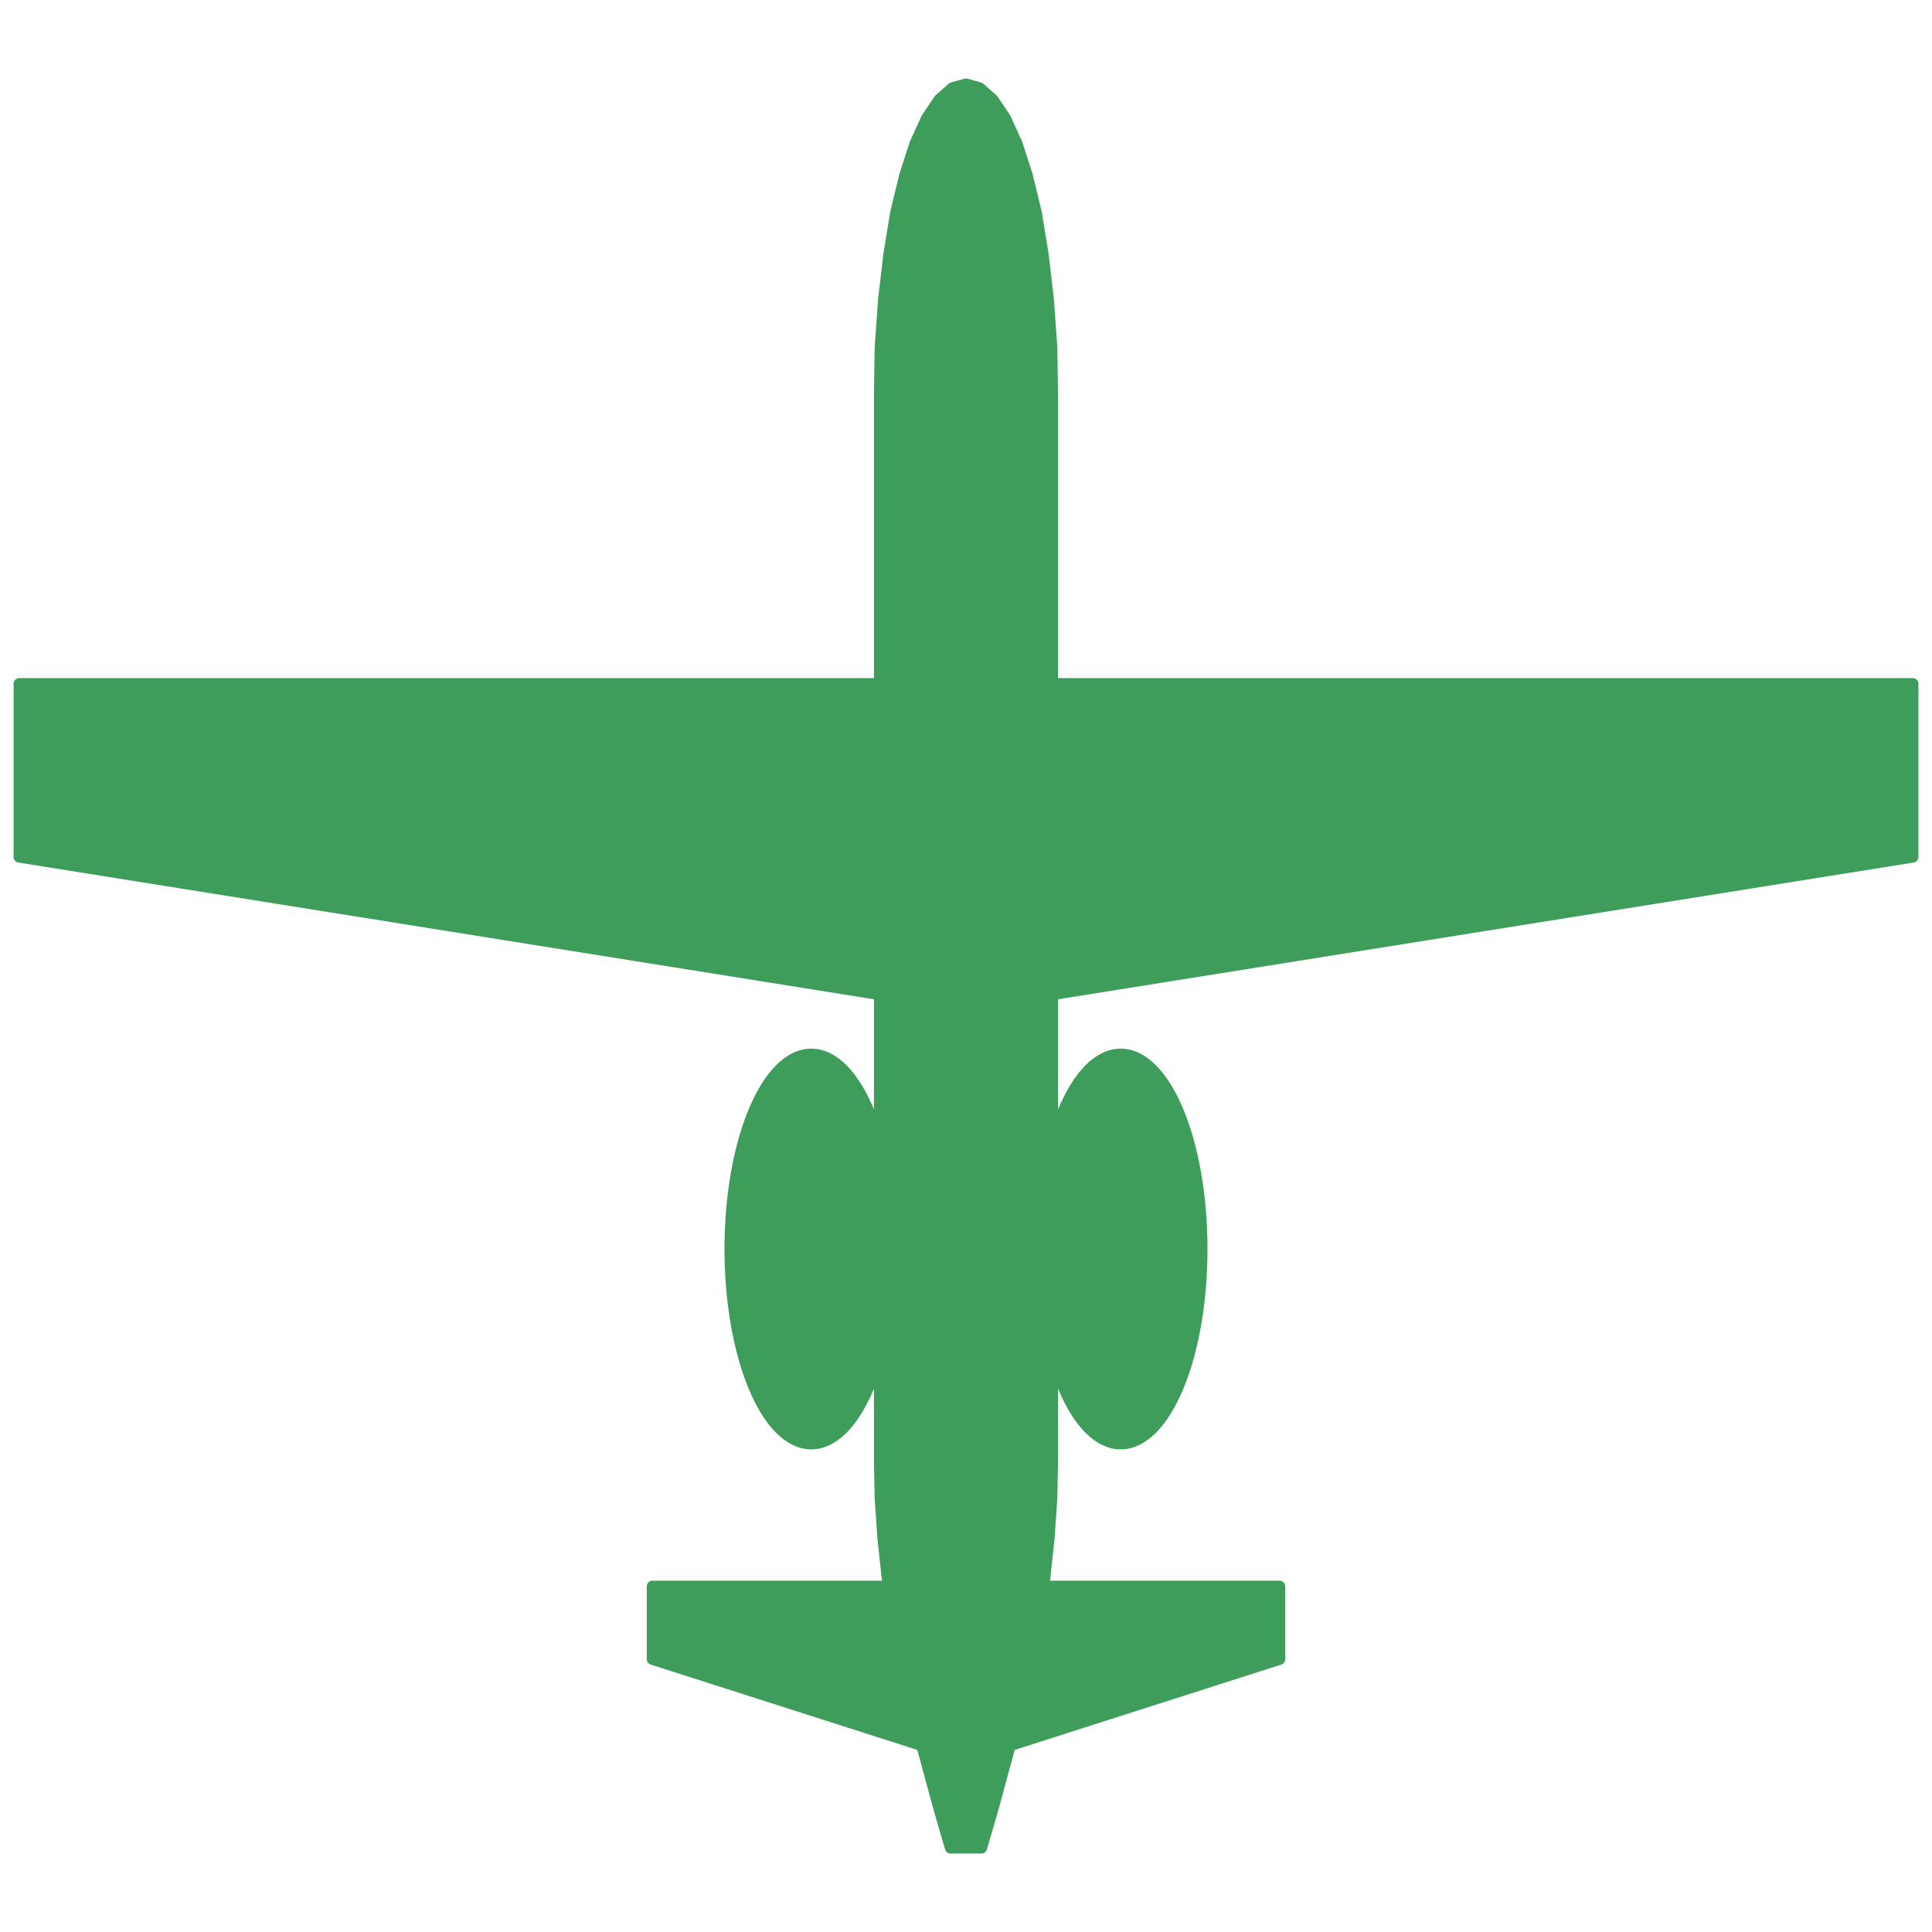
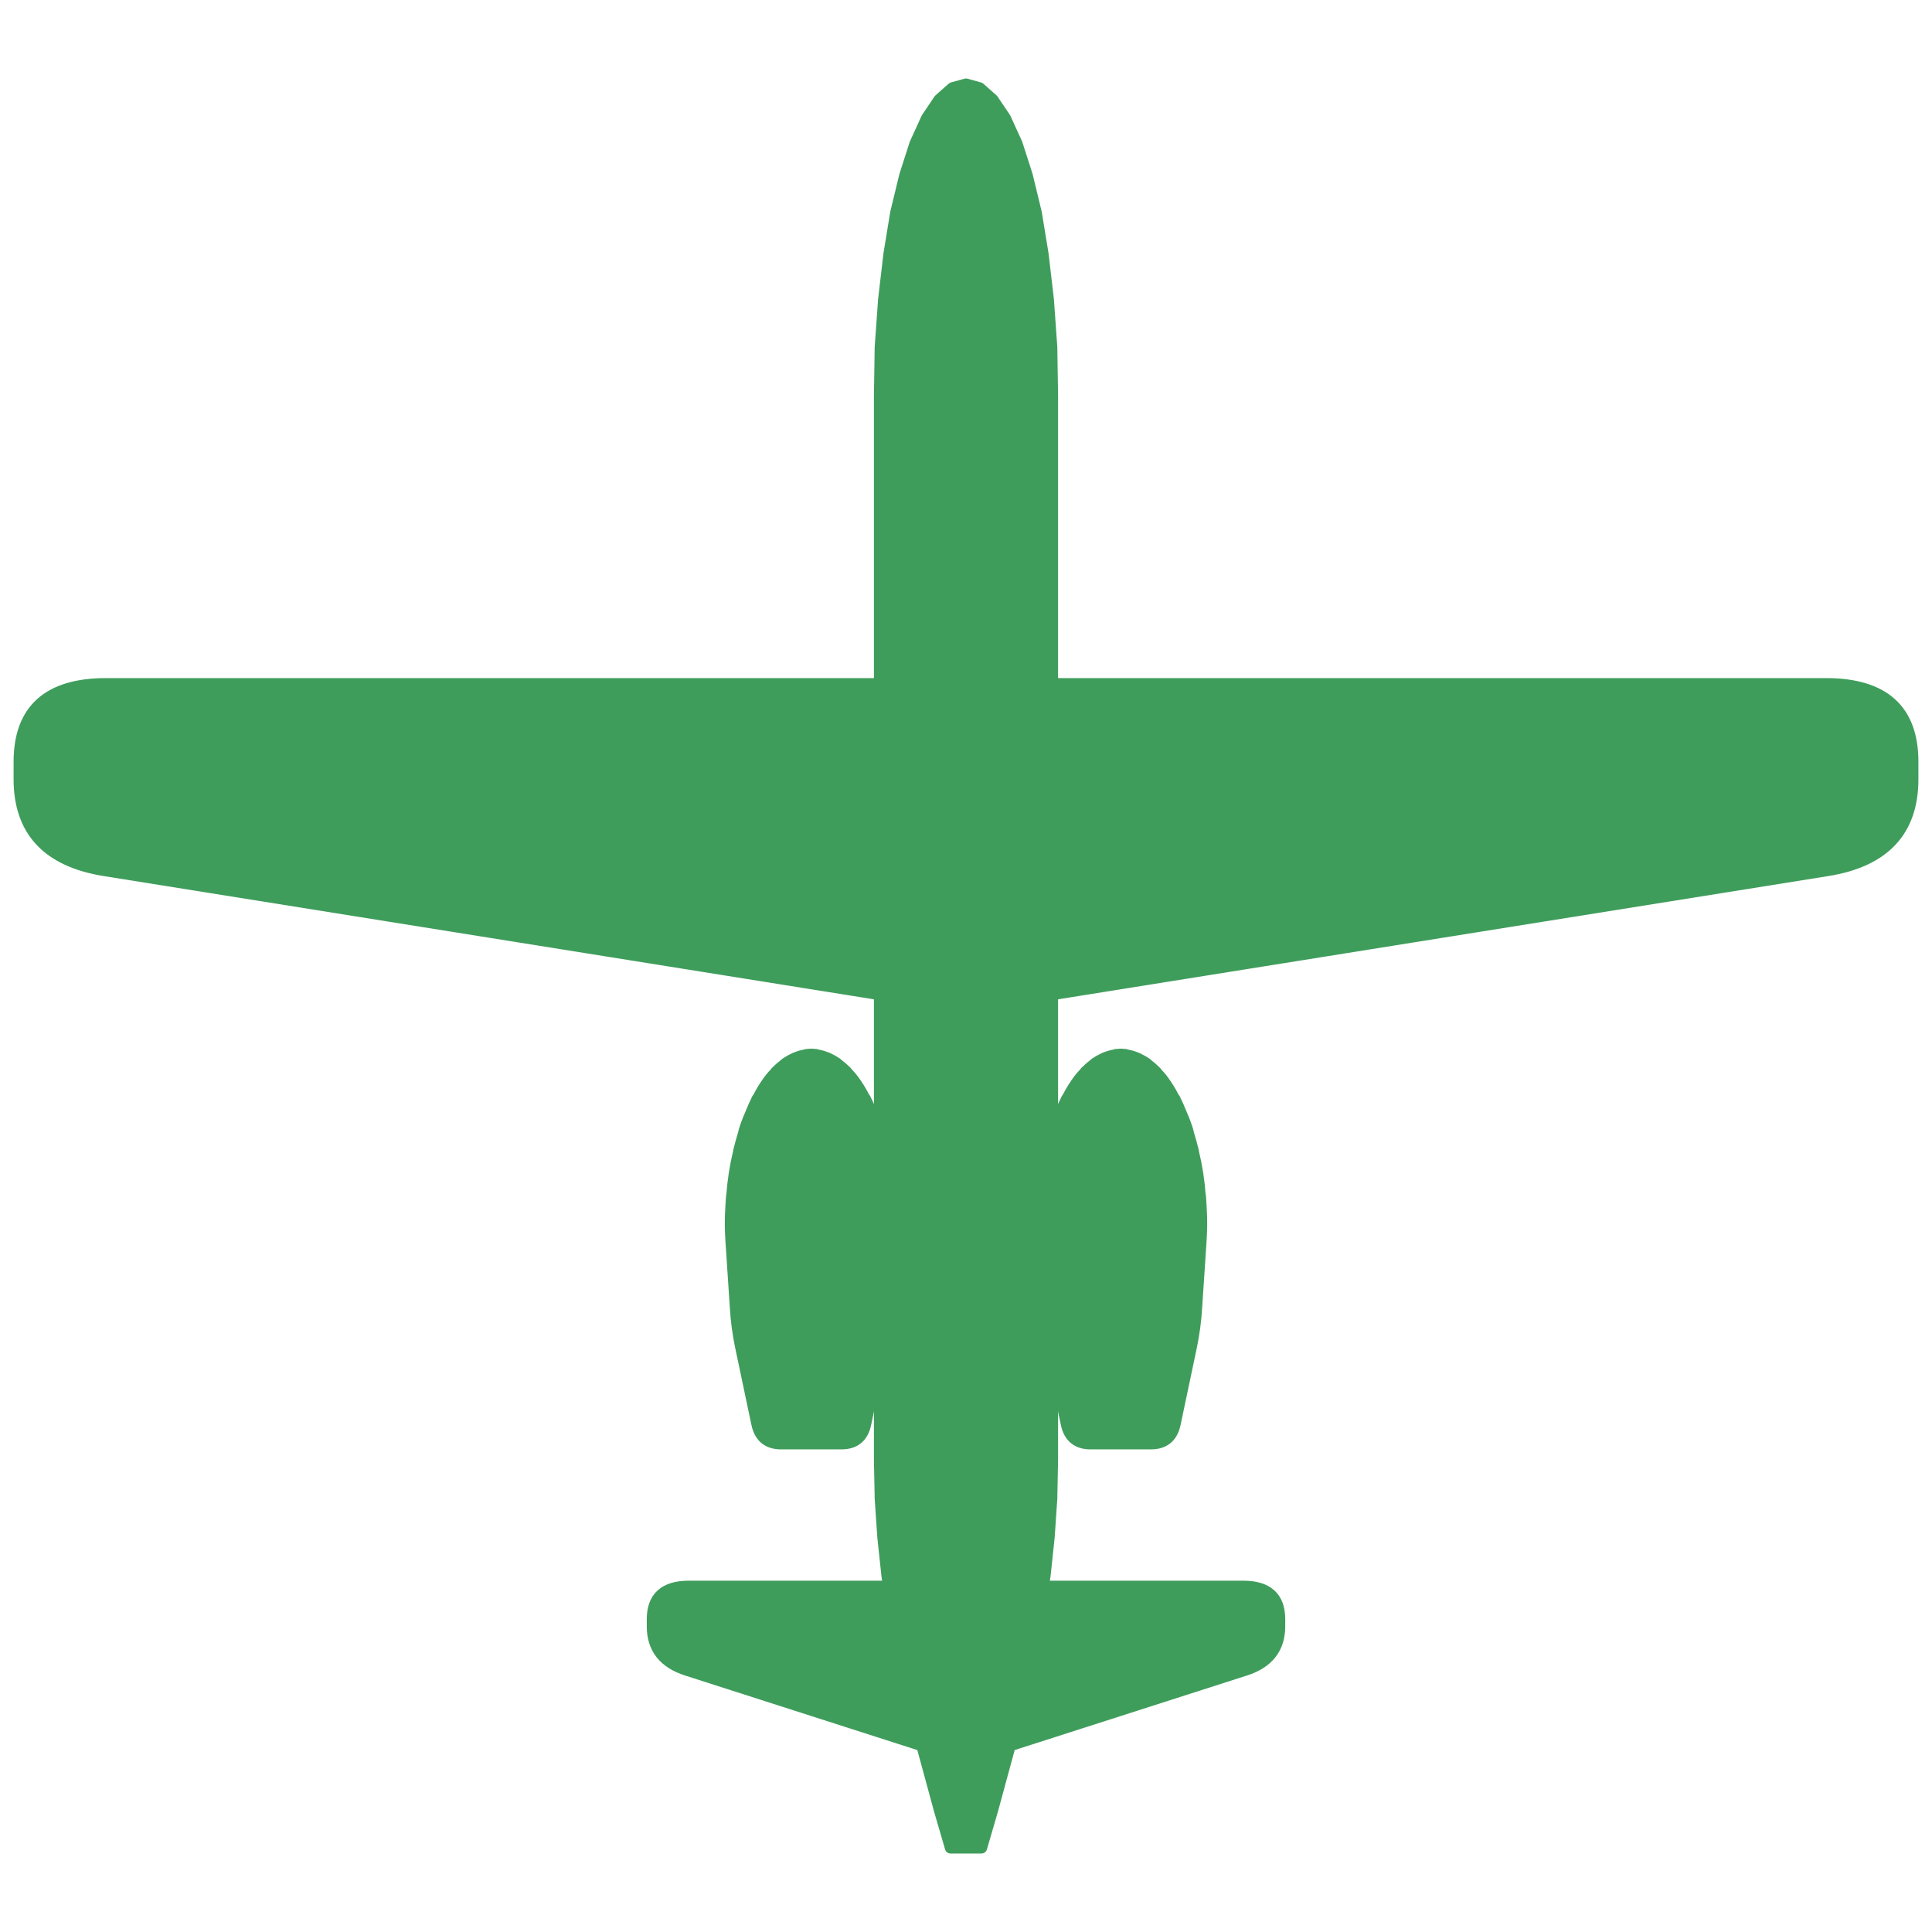
<svg xmlns="http://www.w3.org/2000/svg" width="512" height="512" viewBox="0 0 512 512">
  <g fill="#3f9d5c" stroke="#3f9d5c" stroke-width="3" stroke-linejoin="round">
    <path d="M 256.0 22.3 L 259.6 23.3 L 263.1 26.4 L 266.4 31.3 L 269.5 38.1 L 272.2 46.5 L 274.6 56.4 L 276.4 67.4 L 277.8 79.4 L 278.7 92.0 L 278.9 104.9 L 278.9 386.9 L 278.7 397.1 L 278.0 407.4 L 276.9 417.7 L 275.3 428.0 L 273.4 438.3 L 271.2 448.5 L 268.7 458.8 L 265.9 469.1 L 263.1 479.4 L 260.1 489.7 L 251.9 489.7 L 248.9 479.4 L 246.1 469.1 L 243.3 458.8 L 240.8 448.5 L 238.6 438.3 L 236.7 428.0 L 235.1 417.7 L 234.0 407.4 L 233.3 397.1 L 233.1 386.9 L 233.1 104.9 L 233.3 92.0 L 234.2 79.4 L 235.6 67.4 L 237.4 56.4 L 239.8 46.5 L 242.5 38.1 L 245.6 31.3 L 248.9 26.4 L 252.4 23.3 L 256.0 22.3 Z" />
-     <path d="M 256.0 181.2 L 506.9 181.2 L 506.9 227.1 L 256.0 267.2 Z" />
-     <path d="M 256.0 181.2 L 5.1 181.2 L 5.1 227.1 L 256.0 267.2 Z" />
-     <ellipse cx="297.0" cy="331.0" rx="21.5" ry="51.6" />
-     <ellipse cx="215.0" cy="331.0" rx="21.5" ry="51.6" />
-     <path d="M 256.0 420.4 L 339.1 420.4 L 339.1 439.7 L 256.0 466.3 Z" />
-     <path d="M 256.0 420.4 L 172.9 420.4 L 172.9 439.7 L 256.0 466.3 Z" />
+     <path d="M 278.9 181.2 L 483.9 181.2 Q 506.9 181.2 506.9 201.9 L 506.9 206.5 Q 506.9 227.1 484.2 230.7 L 278.6 263.6 Q 256.0 267.2 256.0 244.3 L 256.0 204.2 Q 256.0 181.2 278.9 181.2 Z" />
+     <path d="M 233.1 181.2 L 28.1 181.2 Q 5.1 181.2 5.1 201.9 L 5.1 206.5 Q 5.1 227.1 27.8 230.7 L 233.4 263.6 Q 256.0 267.2 256.0 244.3 L 256.0 204.2 Q 256.0 181.2 233.1 181.2 Z" />
+     <path d="M 298.3 279.5 L 298.5 279.6 Q 299.8 279.8 301.0 280.3 L 301.3 280.4 Q 302.6 281.0 303.8 281.8 L 304.0 282.0 Q 305.2 282.9 306.4 284.1 L 306.6 284.4 Q 307.8 285.6 308.8 287.1 L 309.0 287.4 Q 310.1 289.0 311.0 290.8 L 311.3 291.2 Q 312.2 293.0 313.0 295.0 L 313.2 295.5 Q 314.1 297.5 314.8 299.8 L 314.9 300.3 Q 315.6 302.6 316.2 305.0 L 316.3 305.6 Q 316.9 308.0 317.3 310.6 L 317.4 311.2 Q 317.8 313.8 318.0 316.5 L 318.1 317.1 Q 318.3 319.8 318.4 322.5 L 318.4 323.1 Q 318.5 325.8 318.1 331.2 L 317.1 346.3 Q 316.8 351.6 315.7 356.9 L 311.4 377.3 Q 310.3 382.6 305.0 382.6 L 289.0 382.6 Q 283.7 382.6 282.6 377.3 L 278.3 356.9 Q 277.2 351.6 276.9 346.3 L 275.9 331.2 Q 275.5 325.8 275.6 323.1 L 275.6 322.5 Q 275.7 319.8 275.9 317.1 L 276.0 316.5 Q 276.2 313.8 276.6 311.2 L 276.7 310.6 Q 277.1 308.0 277.7 305.6 L 277.8 305.0 Q 278.4 302.6 279.1 300.3 L 279.2 299.8 Q 279.9 297.5 280.8 295.5 L 281.0 295.0 Q 281.8 293.0 282.7 291.2 L 283.0 290.8 Q 283.9 289.0 285.0 287.4 L 285.2 287.1 Q 286.2 285.6 287.4 284.4 L 287.6 284.1 Q 288.8 282.9 290.0 282.0 L 290.2 281.8 Q 291.4 281.0 292.7 280.4 L 293.0 280.3 Q 294.2 279.8 295.5 279.6 L 295.7 279.5 Q 297.0 279.4 297.0 279.4 L 297.0 279.4 Q 297.0 279.4 298.3 279.5 Z" />
+     <path d="M 213.7 279.5 L 213.5 279.6 Q 212.2 279.8 211.0 280.3 L 210.7 280.4 Q 209.4 281.0 208.2 281.8 L 208.0 282.0 Q 206.8 282.9 205.6 284.1 L 205.4 284.4 Q 204.2 285.6 203.2 287.1 L 203.0 287.4 Q 201.9 289.0 201.0 290.8 L 200.7 291.2 Q 199.8 293.0 199.0 295.0 L 198.8 295.5 Q 197.9 297.5 197.2 299.8 L 197.1 300.3 Q 196.4 302.6 195.8 305.0 L 195.7 305.6 Q 195.1 308.0 194.7 310.6 L 194.6 311.2 Q 194.2 313.8 194.0 316.5 L 193.9 317.1 Q 193.7 319.8 193.6 322.5 L 193.6 323.1 Q 193.5 325.8 193.9 331.2 L 194.9 346.3 Q 195.2 351.6 196.3 356.9 L 200.6 377.3 Q 201.7 382.6 207.0 382.6 L 223.0 382.6 Q 228.3 382.6 229.4 377.3 L 233.7 356.9 Q 234.8 351.6 235.1 346.3 L 236.1 331.2 Q 236.5 325.8 236.4 323.1 L 236.4 322.5 Q 236.3 319.8 236.1 317.1 L 236.0 316.5 Q 235.8 313.8 235.4 311.2 L 235.3 310.6 Q 234.9 308.0 234.3 305.6 L 234.2 305.0 Q 233.6 302.6 232.9 300.3 L 232.8 299.8 Q 232.1 297.5 231.2 295.5 L 231.0 295.0 Q 230.2 293.0 229.3 291.2 L 229.0 290.8 Q 228.1 289.0 227.0 287.4 L 226.8 287.1 Q 225.8 285.6 224.6 284.4 L 224.4 284.1 Q 223.2 282.9 222.0 282.0 L 221.8 281.8 Q 220.6 281.0 219.3 280.4 L 219.0 280.3 Q 217.8 279.8 216.5 279.6 L 216.3 279.5 Q 215.0 279.4 215.0 279.4 L 215.0 279.4 Q 215.0 279.4 213.7 279.5 Z" />
+     <path d="M 265.6 420.4 L 329.5 420.4 Q 339.1 420.4 339.1 429.1 L 339.1 431.0 Q 339.1 439.7 330.0 442.6 L 265.2 463.4 Q 256.0 466.3 256.0 456.7 L 256.0 430.1 Q 256.0 420.4 265.6 420.4 Z" />
+     <path d="M 246.4 420.4 L 182.5 420.4 Q 172.9 420.4 172.9 429.1 L 172.9 431.0 Q 172.9 439.7 182.0 442.6 L 246.8 463.4 Q 256.0 466.3 256.0 456.7 L 256.0 430.1 Q 256.0 420.4 246.4 420.4 Z" />
  </g>
</svg>
